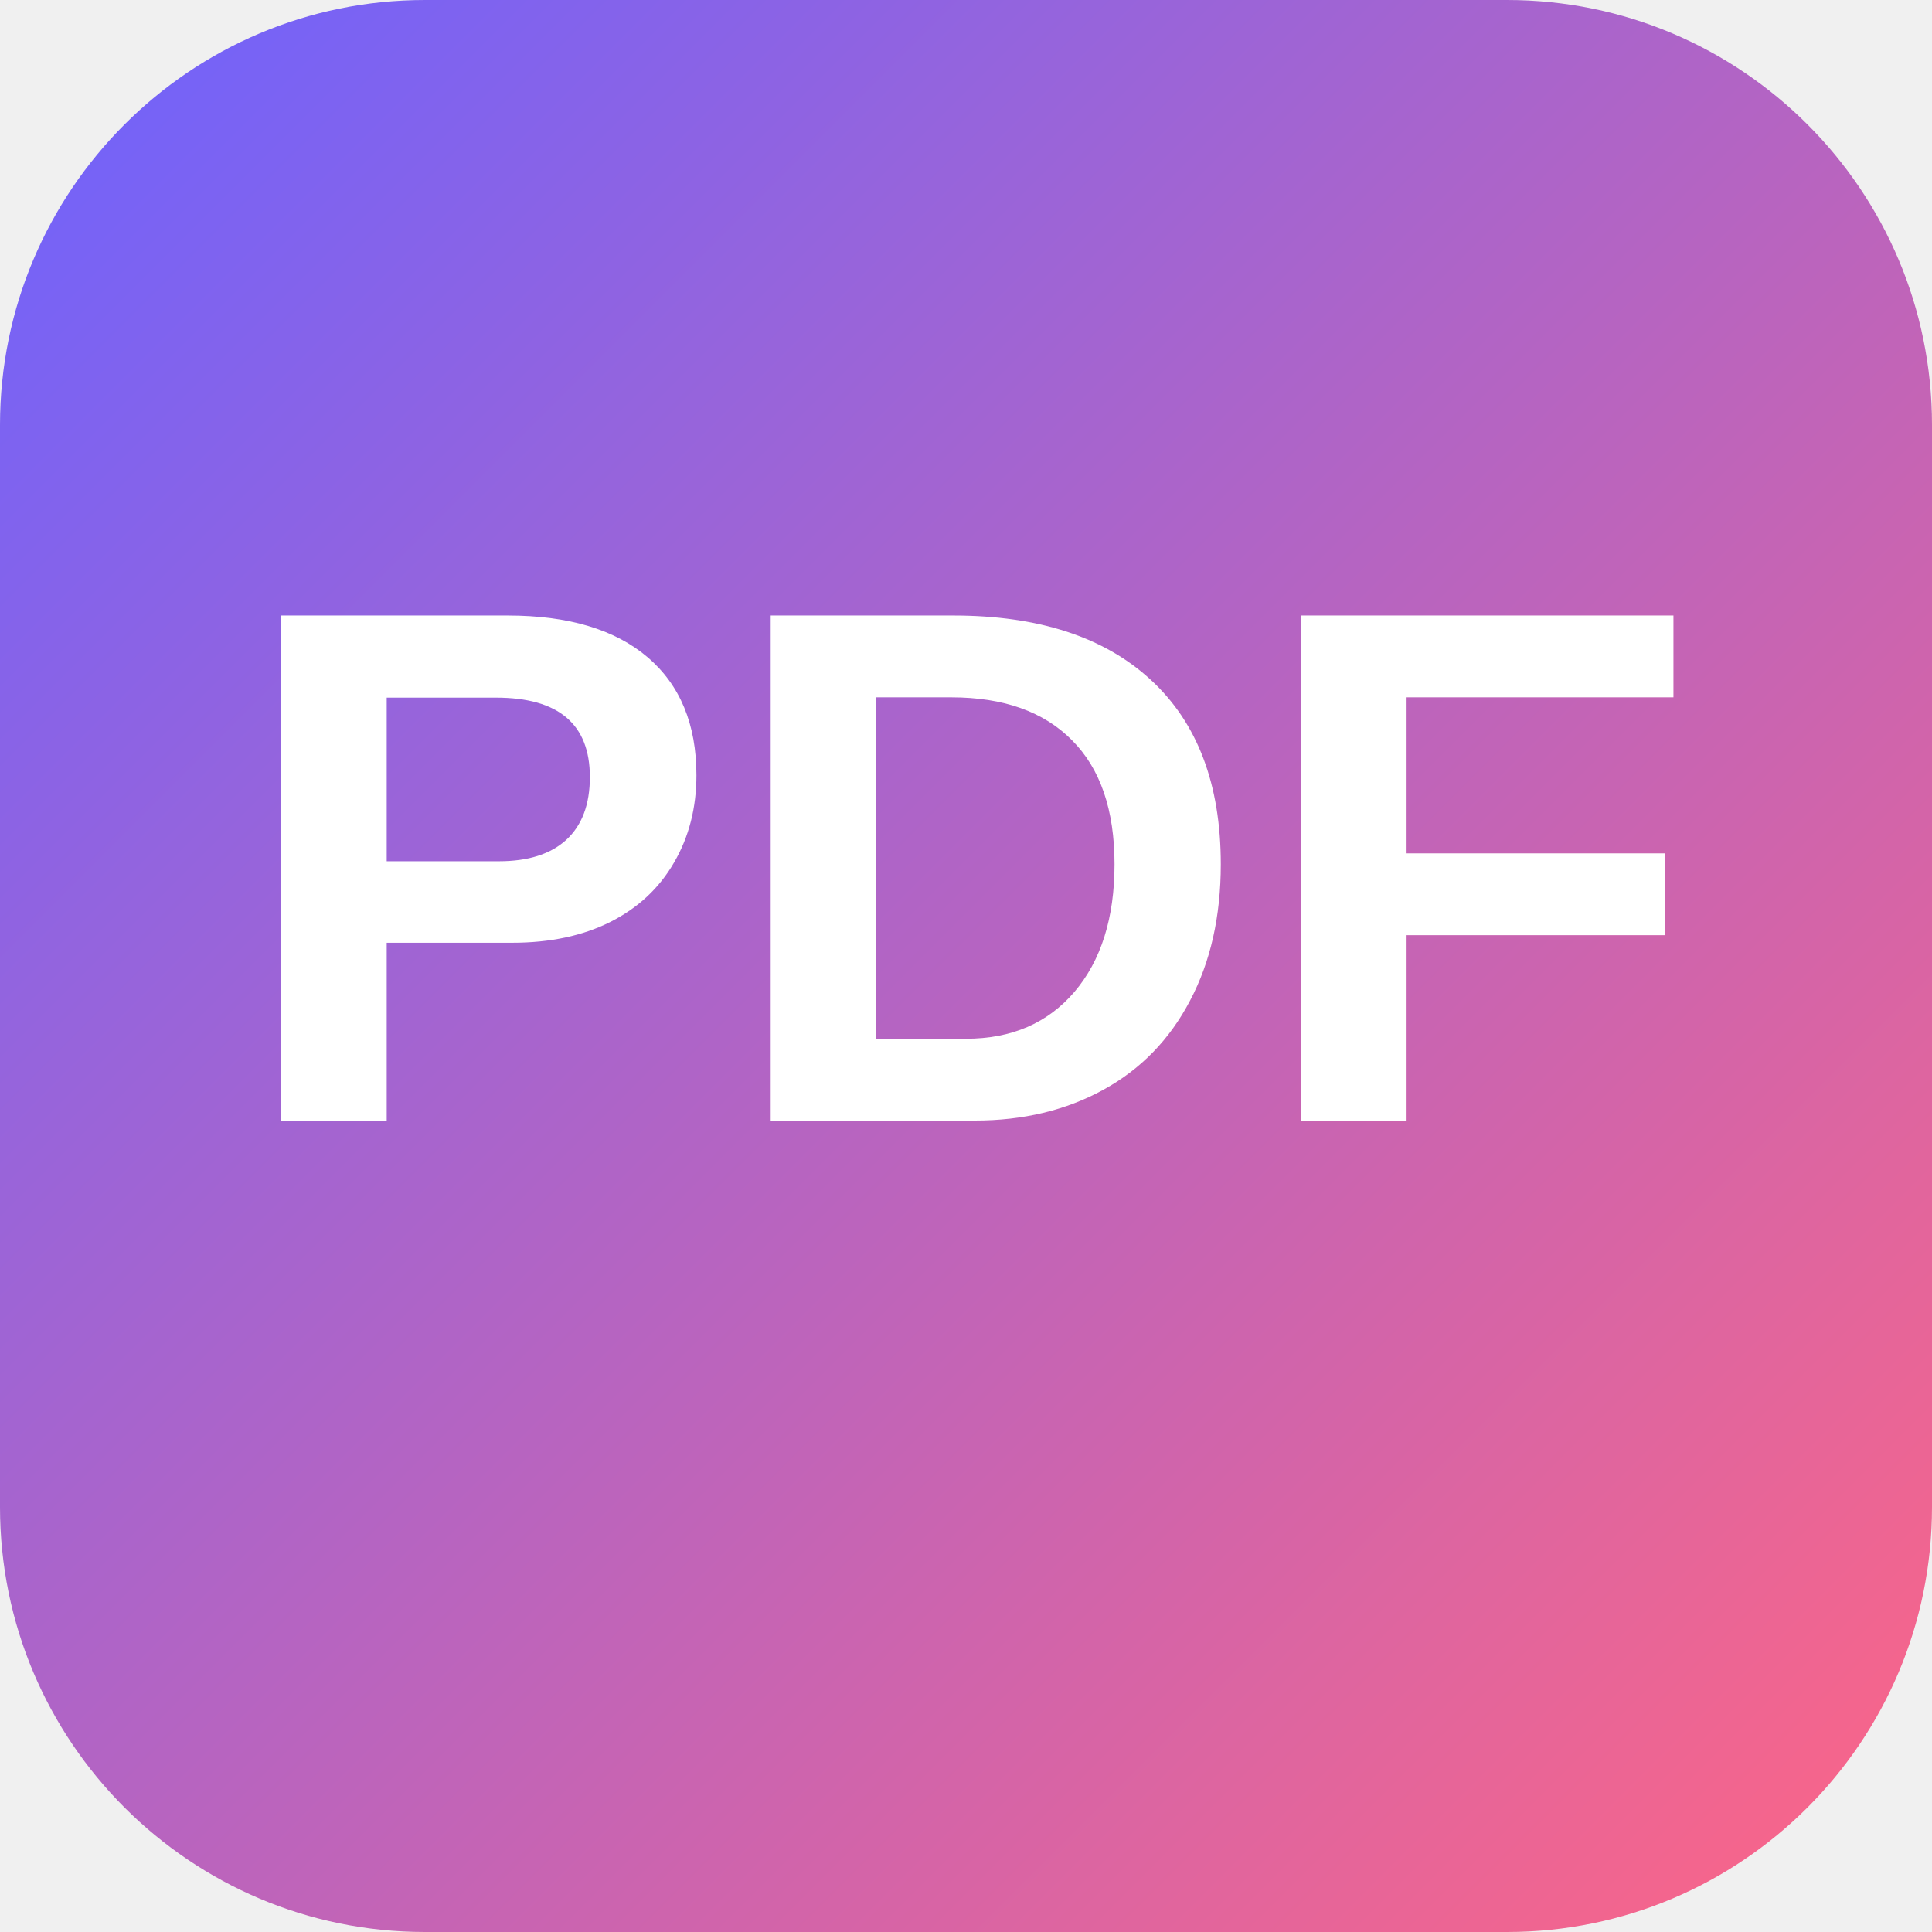
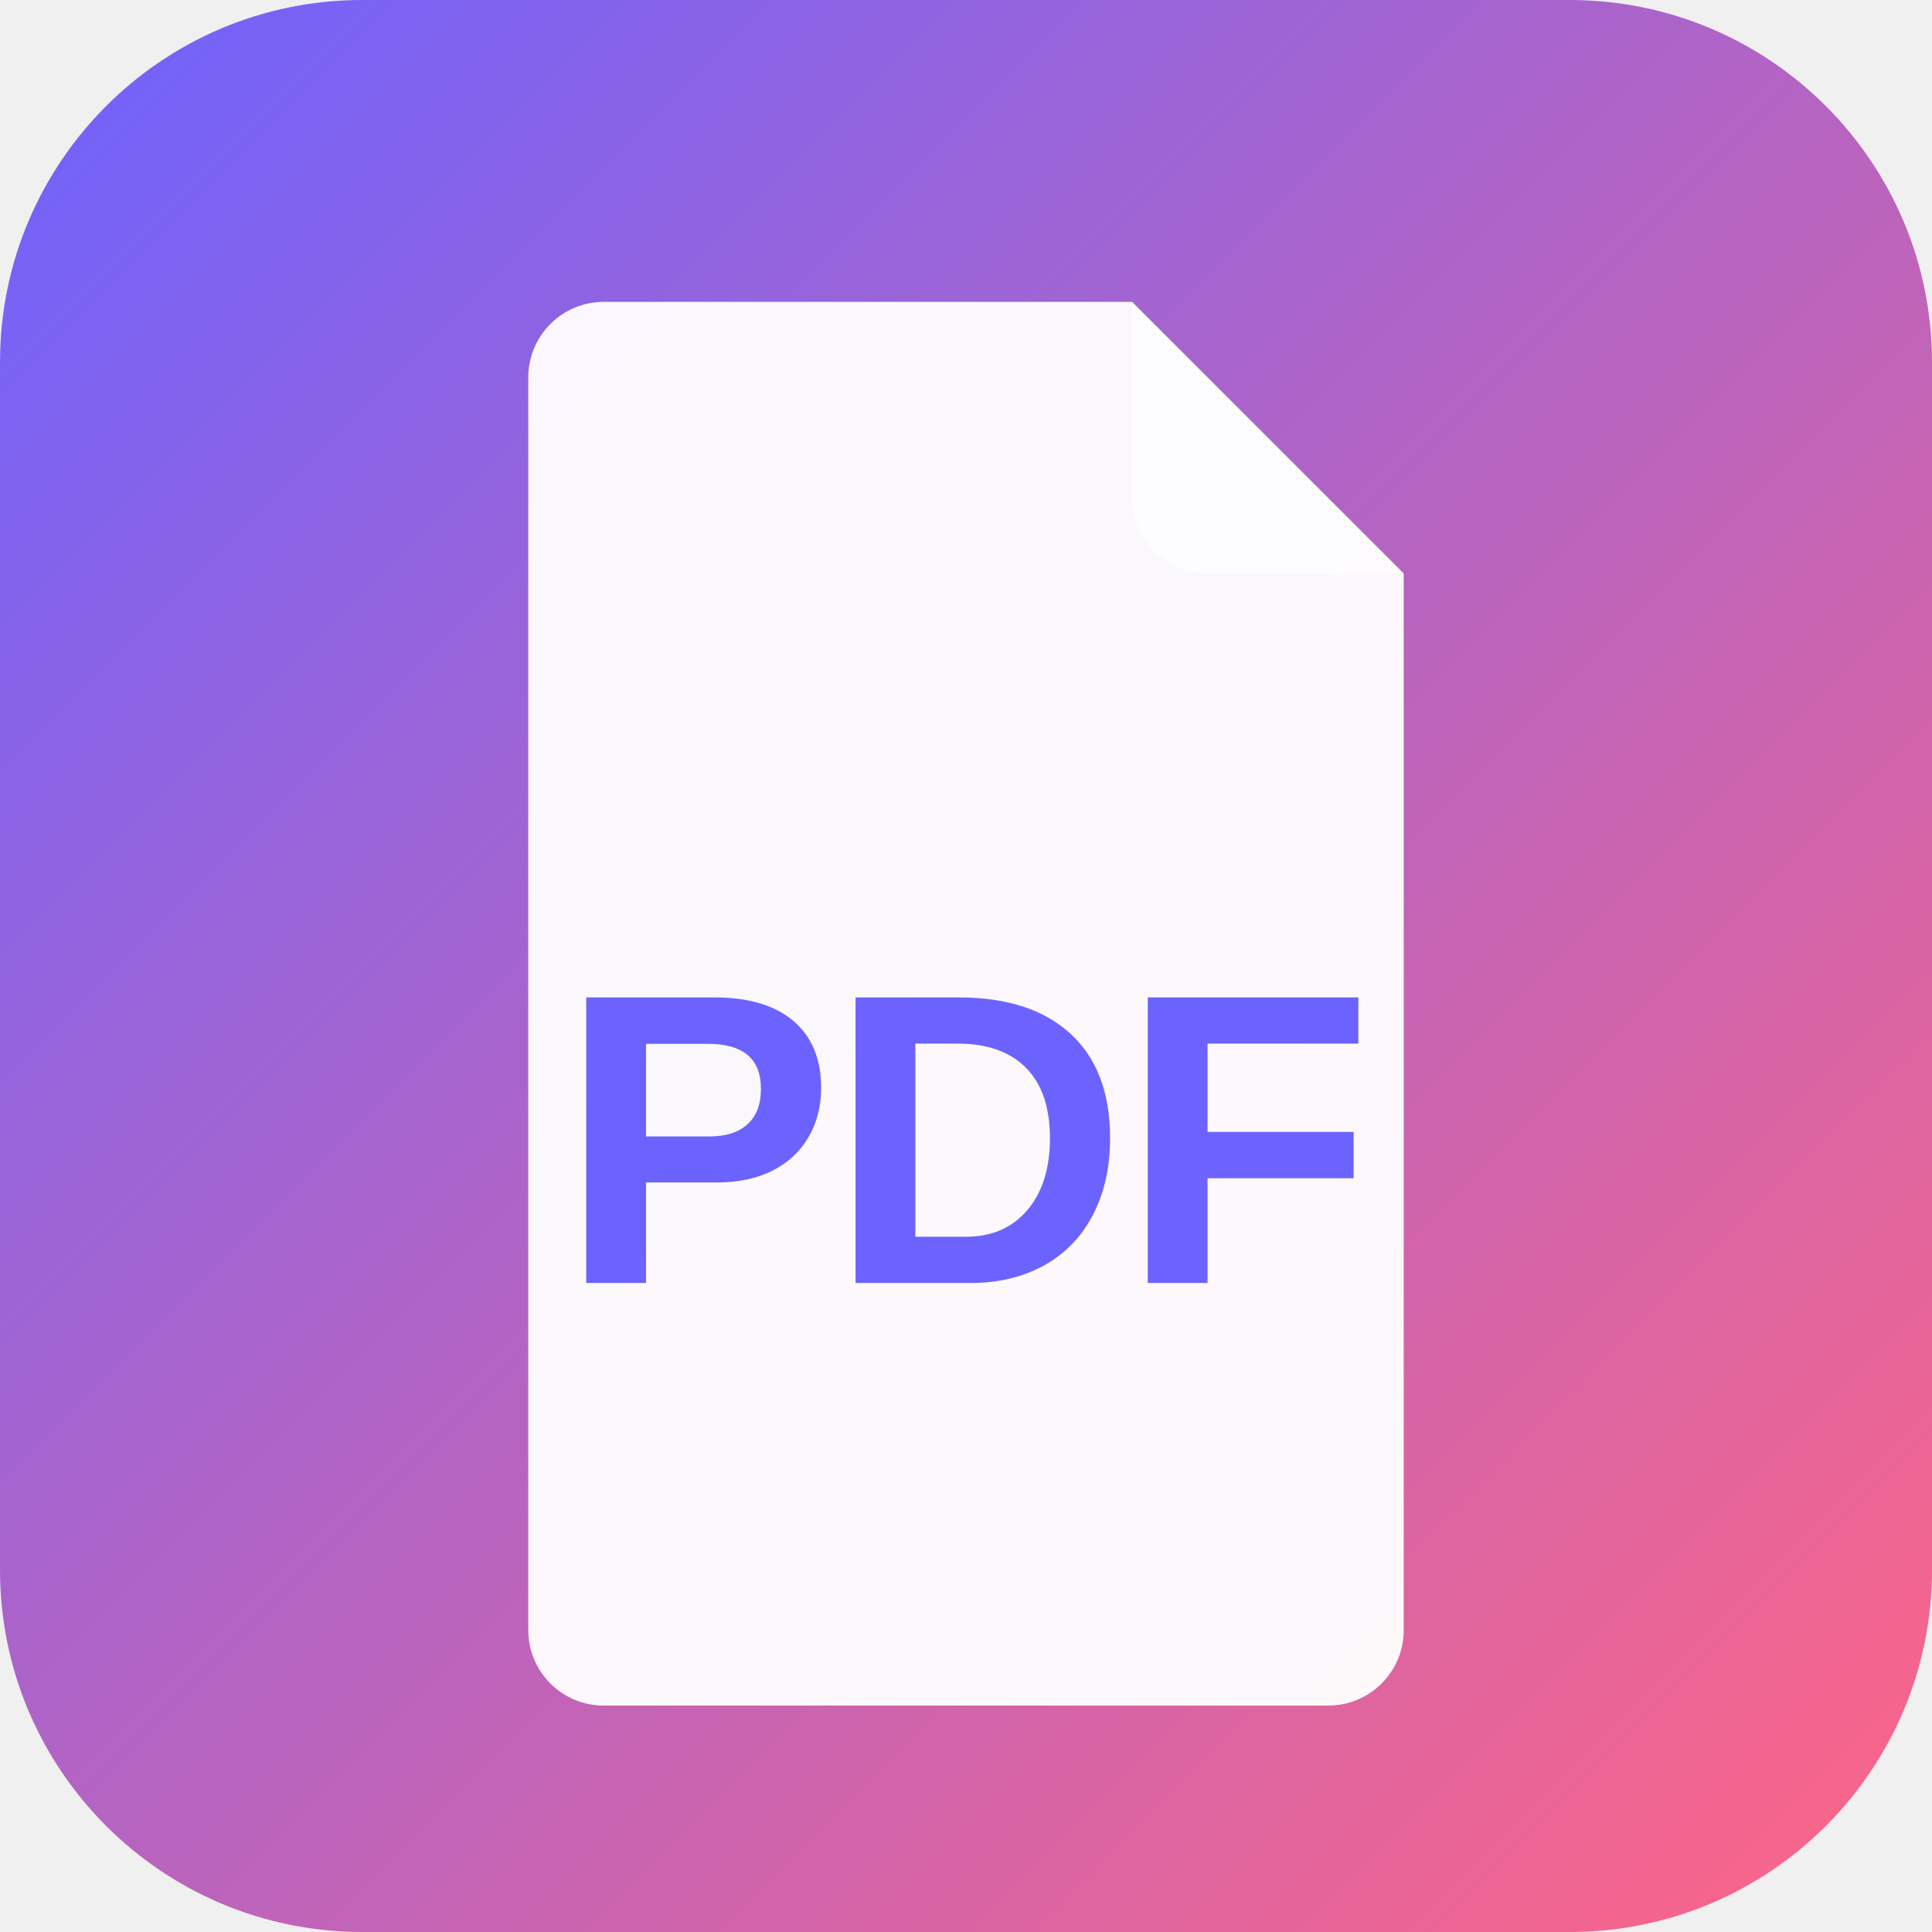
- <svg xmlns="http://www.w3.org/2000/svg" viewBox="0 0 100 100">
+ <svg xmlns="http://www.w3.org/2000/svg" viewBox="0 0 512 512">
  <defs>
-     <linearGradient id="g" x1="0" y1="0" x2="1" y2="1">
+     <linearGradient id="bg" x1="0" y1="0" x2="1" y2="1">
      <stop offset="0%" stop-color="#6c63ff" />
      <stop offset="100%" stop-color="#ff6584" />
    </linearGradient>
  </defs>
-   <rect width="100" height="100" rx="22" fill="url(#g)" />
-   <text x="50%" y="58%" text-anchor="middle" font-size="38" font-family="Arial" fill="white" font-weight="bold">
-     PDF
-   </text>
+   <rect width="512" height="512" rx="96" fill="url(#bg)" />
+   <path d="M160 80 h140 l72 72 v280 a20 20 0 0 1-20 20 H160 a20 20 0 0 1-20-20 V100 a20 20 0 0 1 20-20z" fill="rgba(255,255,255,0.95)" />
+   <path d="M300 80 v52 a20 20 0 0 0 20 20 h52z" fill="rgba(255,255,255,0.6)" />
+   <text x="256" y="340" text-anchor="middle" font-size="110" font-family="Arial,Helvetica,sans-serif" fill="#6c63ff" font-weight="900" letter-spacing="-2">PDF</text>
</svg>
